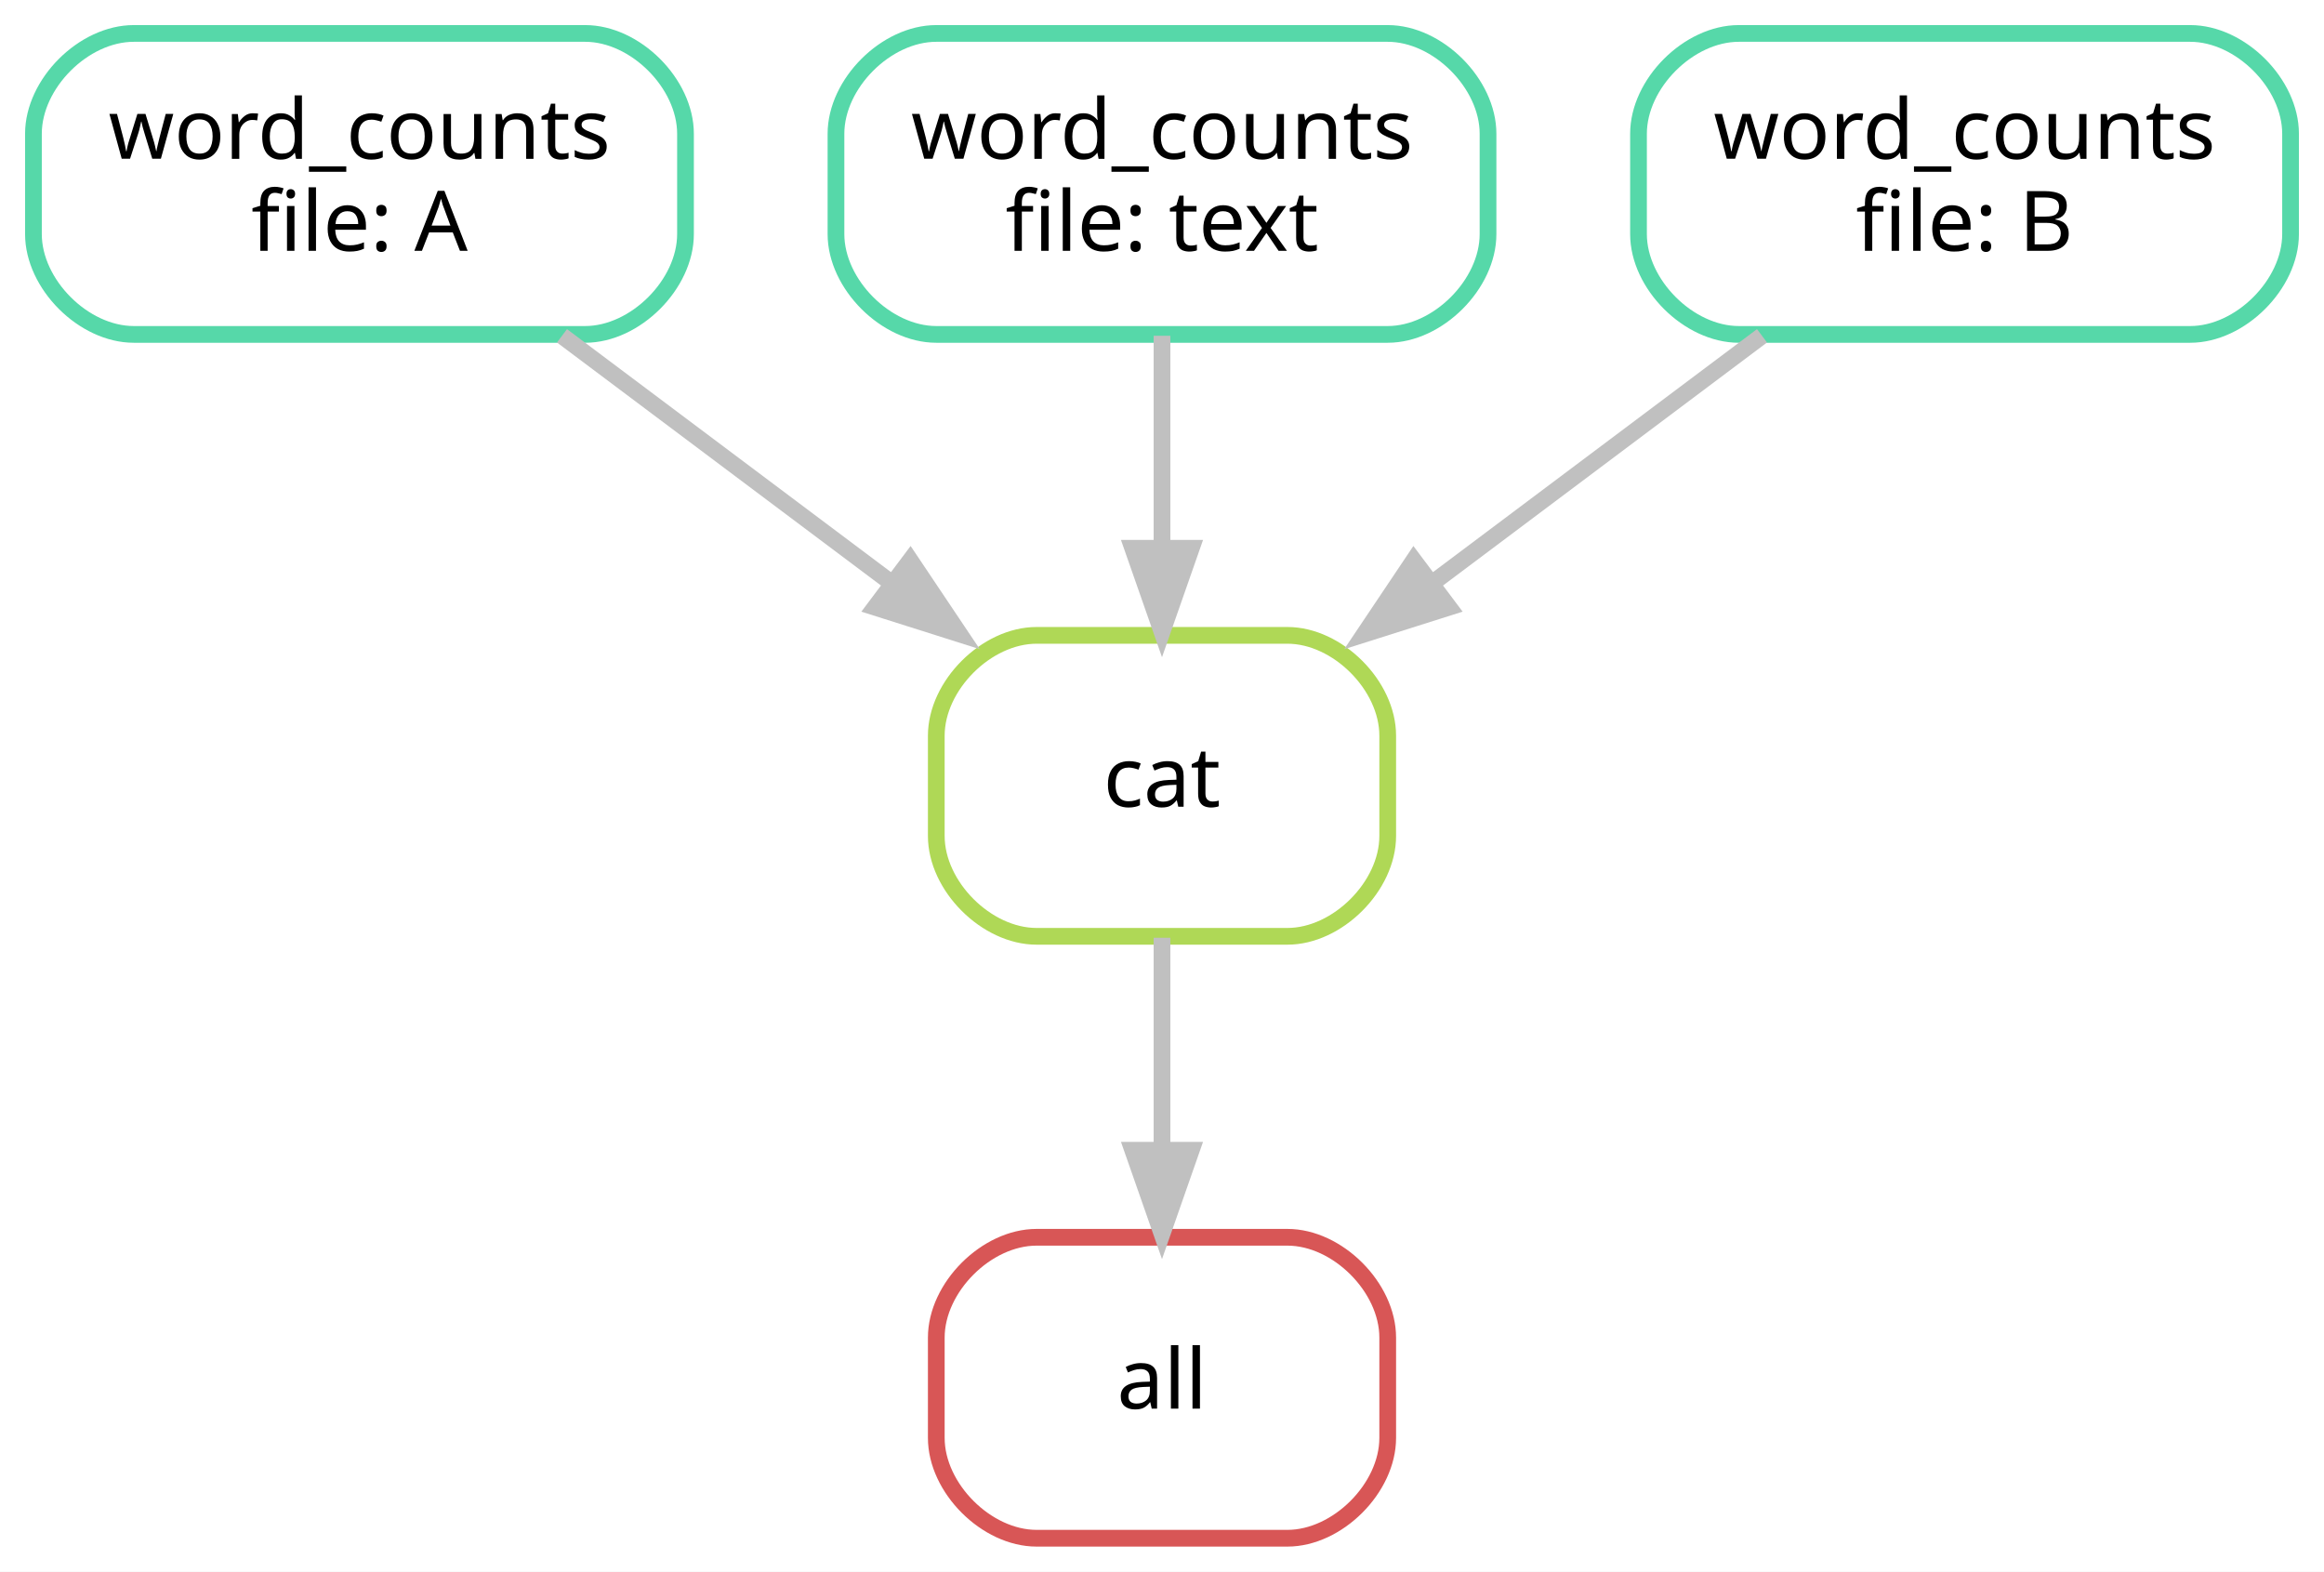
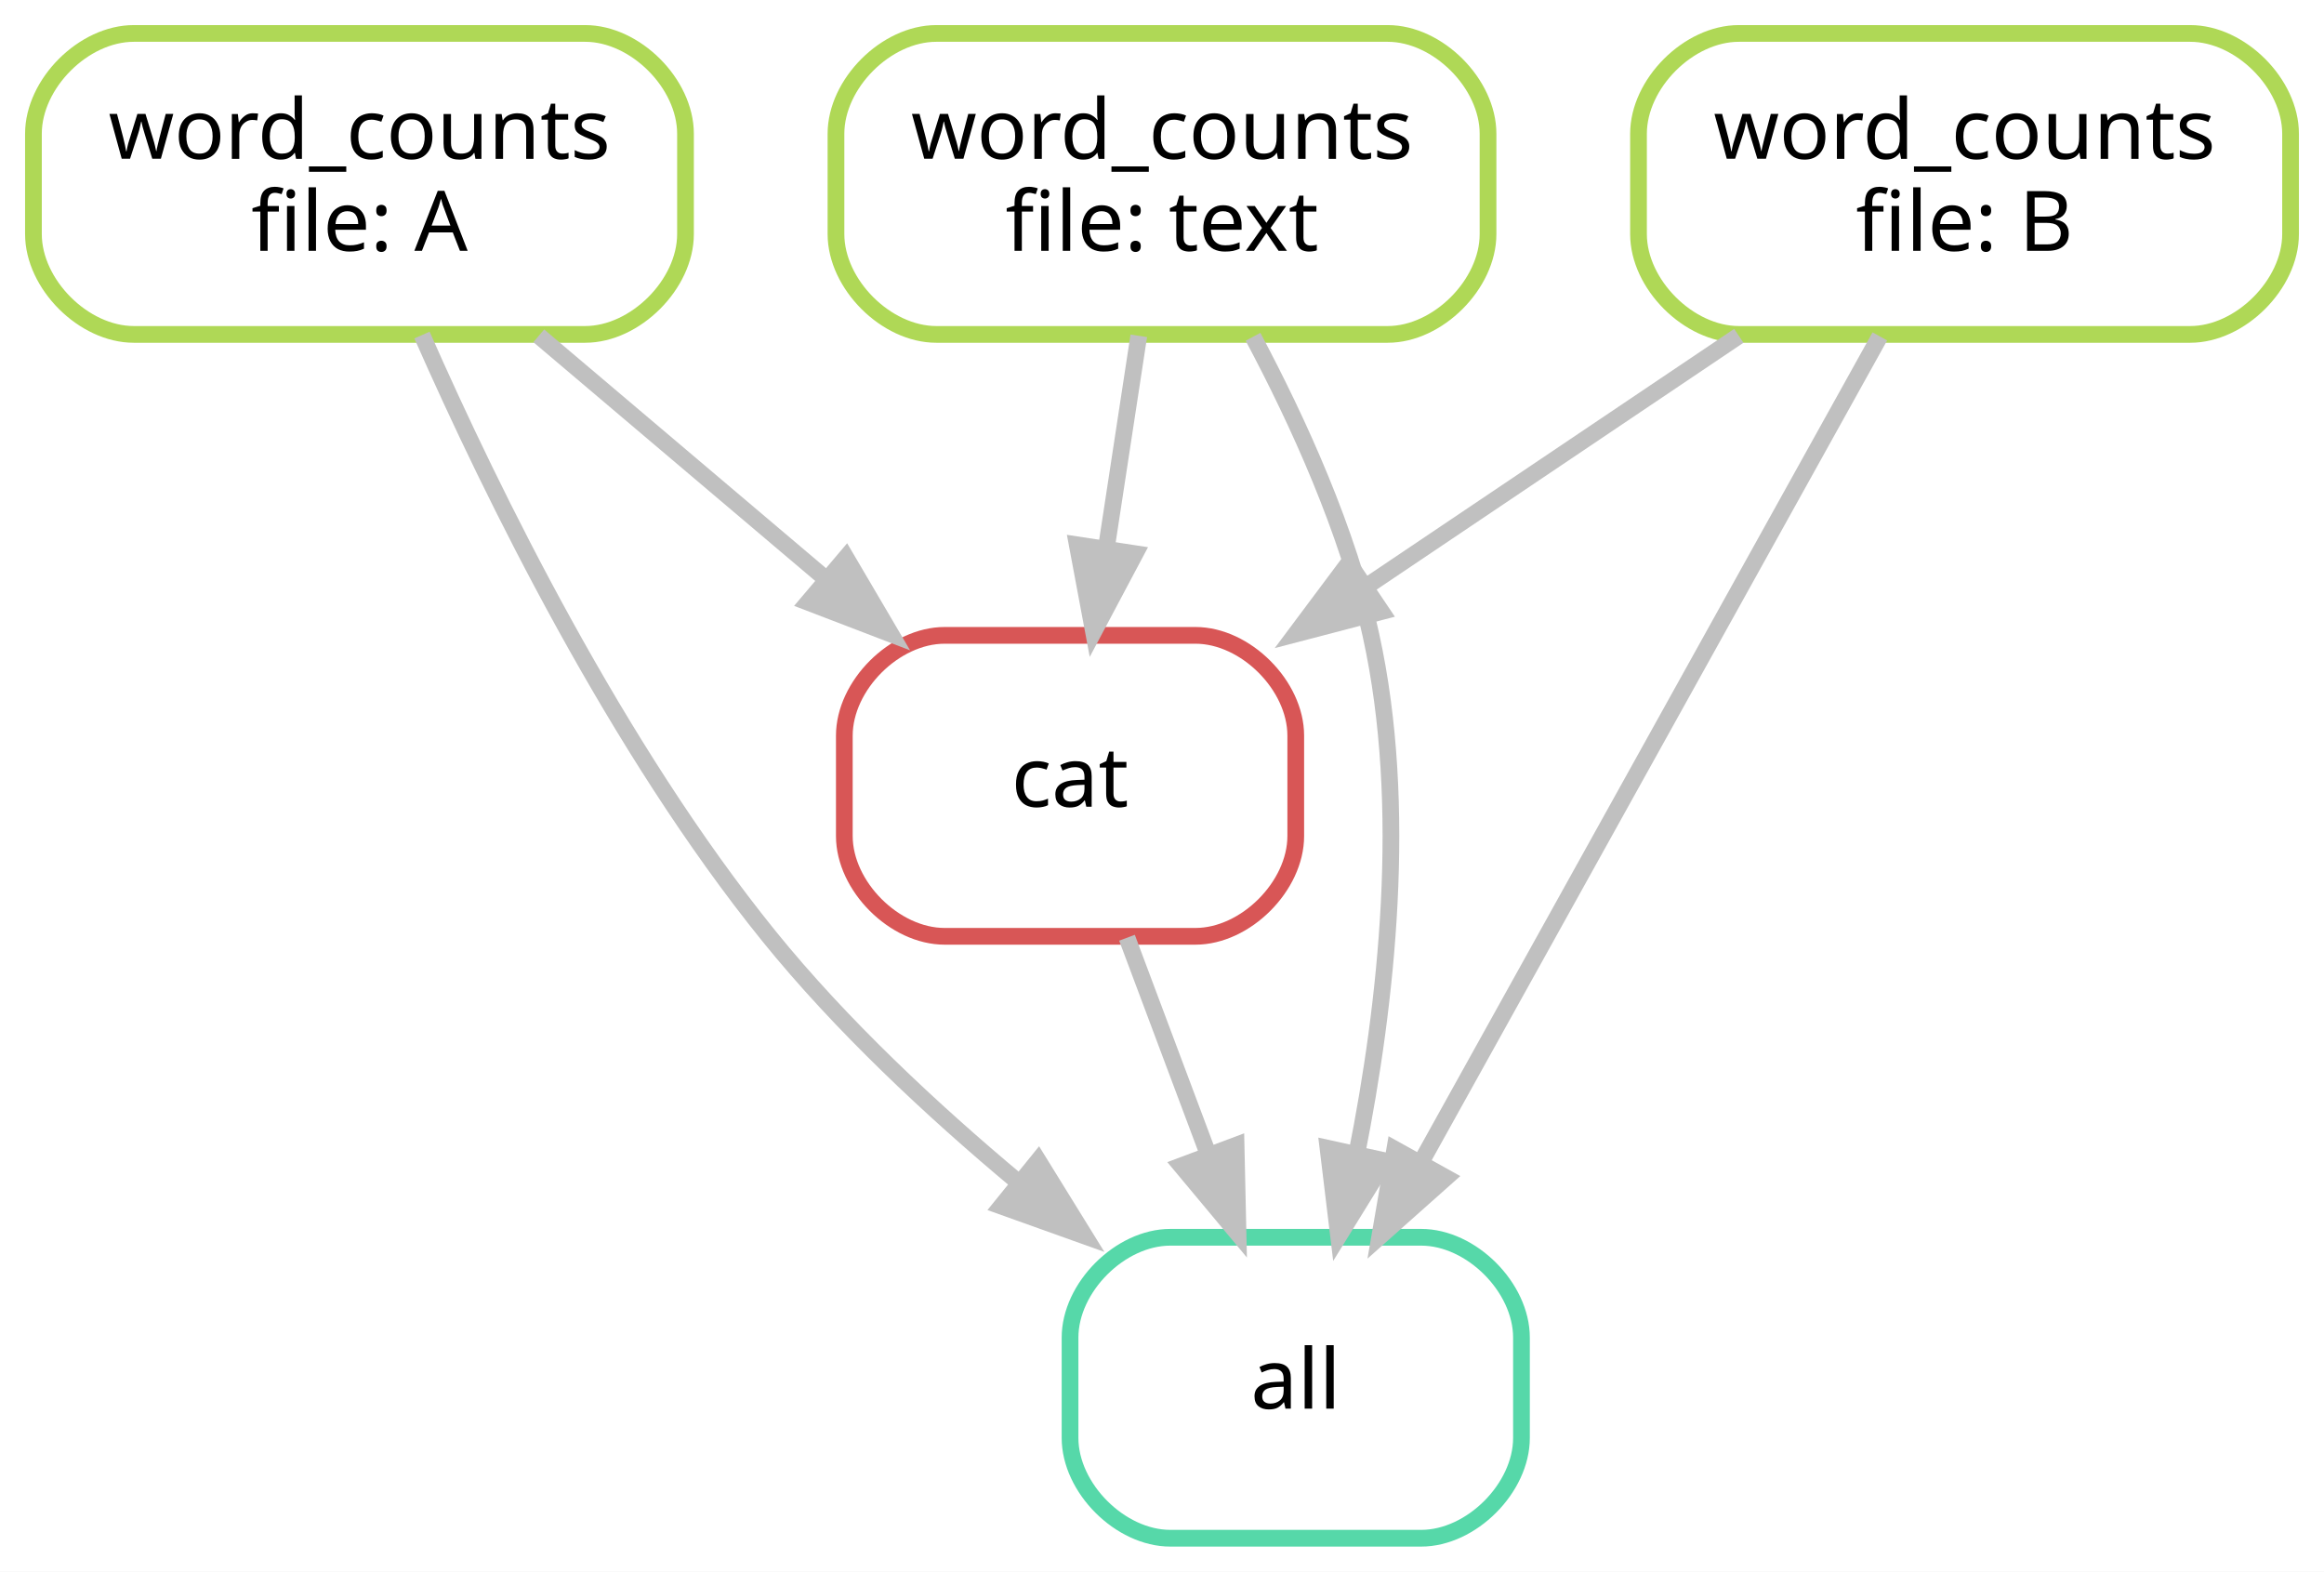
<svg xmlns="http://www.w3.org/2000/svg" width="278pt" height="188pt" viewBox="0.00 0.00 278.00 188.00">
  <g id="graph0" class="graph" transform="scale(1 1) rotate(0) translate(4 184)">
    <polygon fill="#ffffff" stroke="transparent" points="-4,4 -4,-184 274,-184 274,4 -4,4" />
    <g id="node1" class="node">
-       <path fill="none" stroke="#d85656" stroke-width="2" d="M150,-36C150,-36 120,-36 120,-36 114,-36 108,-30 108,-24 108,-24 108,-12 108,-12 108,-6 114,0 120,0 120,0 150,0 150,0 156,0 162,-6 162,-12 162,-12 162,-24 162,-24 162,-30 156,-36 150,-36" />
-       <text text-anchor="middle" x="135" y="-15.5" font-family="sans" font-size="10.00" fill="#000000">all</text>
+       <path fill="none" stroke="#56d8a9" stroke-width="2" d="M166,-36C166,-36 136,-36 136,-36 130,-36 124,-30 124,-24 124,-24 124,-12 124,-12 124,-6 130,0 136,0 136,0 166,0 166,0 172,0 178,-6 178,-12 178,-12 178,-24 178,-24 178,-30 172,-36 166,-36" />
+       <text text-anchor="middle" x="151" y="-15.5" font-family="sans" font-size="10.00" fill="#000000">all</text>
    </g>
    <g id="node2" class="node">
-       <path fill="none" stroke="#afd856" stroke-width="2" d="M150,-108C150,-108 120,-108 120,-108 114,-108 108,-102 108,-96 108,-96 108,-84 108,-84 108,-78 114,-72 120,-72 120,-72 150,-72 150,-72 156,-72 162,-78 162,-84 162,-84 162,-96 162,-96 162,-102 156,-108 150,-108" />
-       <text text-anchor="middle" x="135" y="-87.5" font-family="sans" font-size="10.00" fill="#000000">cat</text>
+       <path fill="none" stroke="#d85656" stroke-width="2" d="M139,-108C139,-108 109,-108 109,-108 103,-108 97,-102 97,-96 97,-96 97,-84 97,-84 97,-78 103,-72 109,-72 109,-72 139,-72 139,-72 145,-72 151,-78 151,-84 151,-84 151,-96 151,-96 151,-102 145,-108 139,-108" />
+       <text text-anchor="middle" x="124" y="-87.5" font-family="sans" font-size="10.00" fill="#000000">cat</text>
    </g>
    <g id="edge1" class="edge">
-       <path fill="none" stroke="#c0c0c0" stroke-width="2" d="M135,-71.831C135,-64.131 135,-54.974 135,-46.417" />
-       <polygon fill="#c0c0c0" stroke="#c0c0c0" stroke-width="2" points="138.5,-46.413 135,-36.413 131.5,-46.413 138.5,-46.413" />
+       <path fill="none" stroke="#c0c0c0" stroke-width="2" d="M130.813,-71.831C133.764,-63.962 137.286,-54.571 140.555,-45.853" />
+       <polygon fill="#c0c0c0" stroke="#c0c0c0" stroke-width="2" points="143.861,-47.005 144.095,-36.413 137.307,-44.548 143.861,-47.005" />
    </g>
    <g id="node3" class="node">
-       <path fill="none" stroke="#56d8a9" stroke-width="2" d="M66,-180C66,-180 12,-180 12,-180 6,-180 0,-174 0,-168 0,-168 0,-156 0,-156 0,-150 6,-144 12,-144 12,-144 66,-144 66,-144 72,-144 78,-150 78,-156 78,-156 78,-168 78,-168 78,-174 72,-180 66,-180" />
+       <path fill="none" stroke="#afd856" stroke-width="2" d="M66,-180C66,-180 12,-180 12,-180 6,-180 0,-174 0,-168 0,-168 0,-156 0,-156 0,-150 6,-144 12,-144 12,-144 66,-144 66,-144 72,-144 78,-150 78,-156 78,-156 78,-168 78,-168 78,-174 72,-180 66,-180" />
      <text text-anchor="middle" x="39" y="-165" font-family="sans" font-size="10.00" fill="#000000">word_counts</text>
      <text text-anchor="middle" x="39" y="-154" font-family="sans" font-size="10.00" fill="#000000">file: A</text>
    </g>
    <g id="edge2" class="edge">
-       <path fill="none" stroke="#c0c0c0" stroke-width="2" d="M63.225,-143.831C75.163,-134.878 89.726,-123.956 102.606,-114.296" />
-       <polygon fill="#c0c0c0" stroke="#c0c0c0" stroke-width="2" points="104.883,-116.963 110.783,-108.163 100.683,-111.363 104.883,-116.963" />
+       <path fill="none" stroke="#c0c0c0" stroke-width="2" d="M46.479,-143.922C54.88,-124.865 69.757,-94.542 88,-72 96.581,-61.397 107.433,-51.25 117.702,-42.672" />
+       <polygon fill="#c0c0c0" stroke="#c0c0c0" stroke-width="2" points="120.188,-45.163 125.758,-36.151 115.783,-39.722 120.188,-45.163" />
+     </g>
+     <g id="edge5" class="edge">
+       <path fill="none" stroke="#c0c0c0" stroke-width="2" d="M60.449,-143.831C70.818,-135.048 83.423,-124.371 94.665,-114.849" />
+       <polygon fill="#c0c0c0" stroke="#c0c0c0" stroke-width="2" points="97.189,-117.297 102.558,-108.163 92.665,-111.956 97.189,-117.297" />
    </g>
    <g id="node4" class="node">
-       <path fill="none" stroke="#56d8a9" stroke-width="2" d="M162,-180C162,-180 108,-180 108,-180 102,-180 96,-174 96,-168 96,-168 96,-156 96,-156 96,-150 102,-144 108,-144 108,-144 162,-144 162,-144 168,-144 174,-150 174,-156 174,-156 174,-168 174,-168 174,-174 168,-180 162,-180" />
+       <path fill="none" stroke="#afd856" stroke-width="2" d="M162,-180C162,-180 108,-180 108,-180 102,-180 96,-174 96,-168 96,-168 96,-156 96,-156 96,-150 102,-144 108,-144 108,-144 162,-144 162,-144 168,-144 174,-150 174,-156 174,-156 174,-168 174,-168 174,-174 168,-180 162,-180" />
      <text text-anchor="middle" x="135" y="-165" font-family="sans" font-size="10.00" fill="#000000">word_counts</text>
      <text text-anchor="middle" x="135" y="-154" font-family="sans" font-size="10.00" fill="#000000">file: text</text>
    </g>
    <g id="edge3" class="edge">
-       <path fill="none" stroke="#c0c0c0" stroke-width="2" d="M135,-143.831C135,-136.131 135,-126.974 135,-118.417" />
-       <polygon fill="#c0c0c0" stroke="#c0c0c0" stroke-width="2" points="138.5,-118.413 135,-108.413 131.5,-118.413 138.5,-118.413" />
+       <path fill="none" stroke="#c0c0c0" stroke-width="2" d="M145.888,-143.713C151.293,-133.571 157.244,-120.51 160,-108 164.518,-87.489 161.858,-63.843 158.288,-45.938" />
+       <polygon fill="#c0c0c0" stroke="#c0c0c0" stroke-width="2" points="161.696,-45.139 156.128,-36.125 154.859,-46.644 161.696,-45.139" />
+     </g>
+     <g id="edge6" class="edge">
+       <path fill="none" stroke="#c0c0c0" stroke-width="2" d="M132.224,-143.831C131.048,-136.131 129.649,-126.974 128.341,-118.417" />
+       <polygon fill="#c0c0c0" stroke="#c0c0c0" stroke-width="2" points="131.783,-117.77 126.813,-108.413 124.864,-118.827 131.783,-117.77" />
    </g>
    <g id="node5" class="node">
-       <path fill="none" stroke="#56d8a9" stroke-width="2" d="M258,-180C258,-180 204,-180 204,-180 198,-180 192,-174 192,-168 192,-168 192,-156 192,-156 192,-150 198,-144 204,-144 204,-144 258,-144 258,-144 264,-144 270,-150 270,-156 270,-156 270,-168 270,-168 270,-174 264,-180 258,-180" />
+       <path fill="none" stroke="#afd856" stroke-width="2" d="M258,-180C258,-180 204,-180 204,-180 198,-180 192,-174 192,-168 192,-168 192,-156 192,-156 192,-150 198,-144 204,-144 204,-144 258,-144 258,-144 264,-144 270,-150 270,-156 270,-156 270,-168 270,-168 270,-174 264,-180 258,-180" />
      <text text-anchor="middle" x="231" y="-165" font-family="sans" font-size="10.00" fill="#000000">word_counts</text>
      <text text-anchor="middle" x="231" y="-154" font-family="sans" font-size="10.00" fill="#000000">file: B</text>
    </g>
    <g id="edge4" class="edge">
-       <path fill="none" stroke="#c0c0c0" stroke-width="2" d="M206.775,-143.831C194.837,-134.878 180.274,-123.956 167.394,-114.296" />
-       <polygon fill="#c0c0c0" stroke="#c0c0c0" stroke-width="2" points="169.317,-111.363 159.217,-108.163 165.117,-116.963 169.317,-111.363" />
+       <path fill="none" stroke="#c0c0c0" stroke-width="2" d="M220.868,-143.762C206.982,-118.768 181.94,-73.692 165.912,-44.841" />
+       <polygon fill="#c0c0c0" stroke="#c0c0c0" stroke-width="2" points="168.966,-43.131 161.05,-36.09 162.847,-46.531 168.966,-43.131" />
+     </g>
+     <g id="edge7" class="edge">
+       <path fill="none" stroke="#c0c0c0" stroke-width="2" d="M203.999,-143.831C190.567,-134.793 174.153,-123.748 159.696,-114.02" />
+       <polygon fill="#c0c0c0" stroke="#c0c0c0" stroke-width="2" points="161.243,-110.842 150.992,-108.163 157.335,-116.649 161.243,-110.842" />
    </g>
  </g>
</svg>
